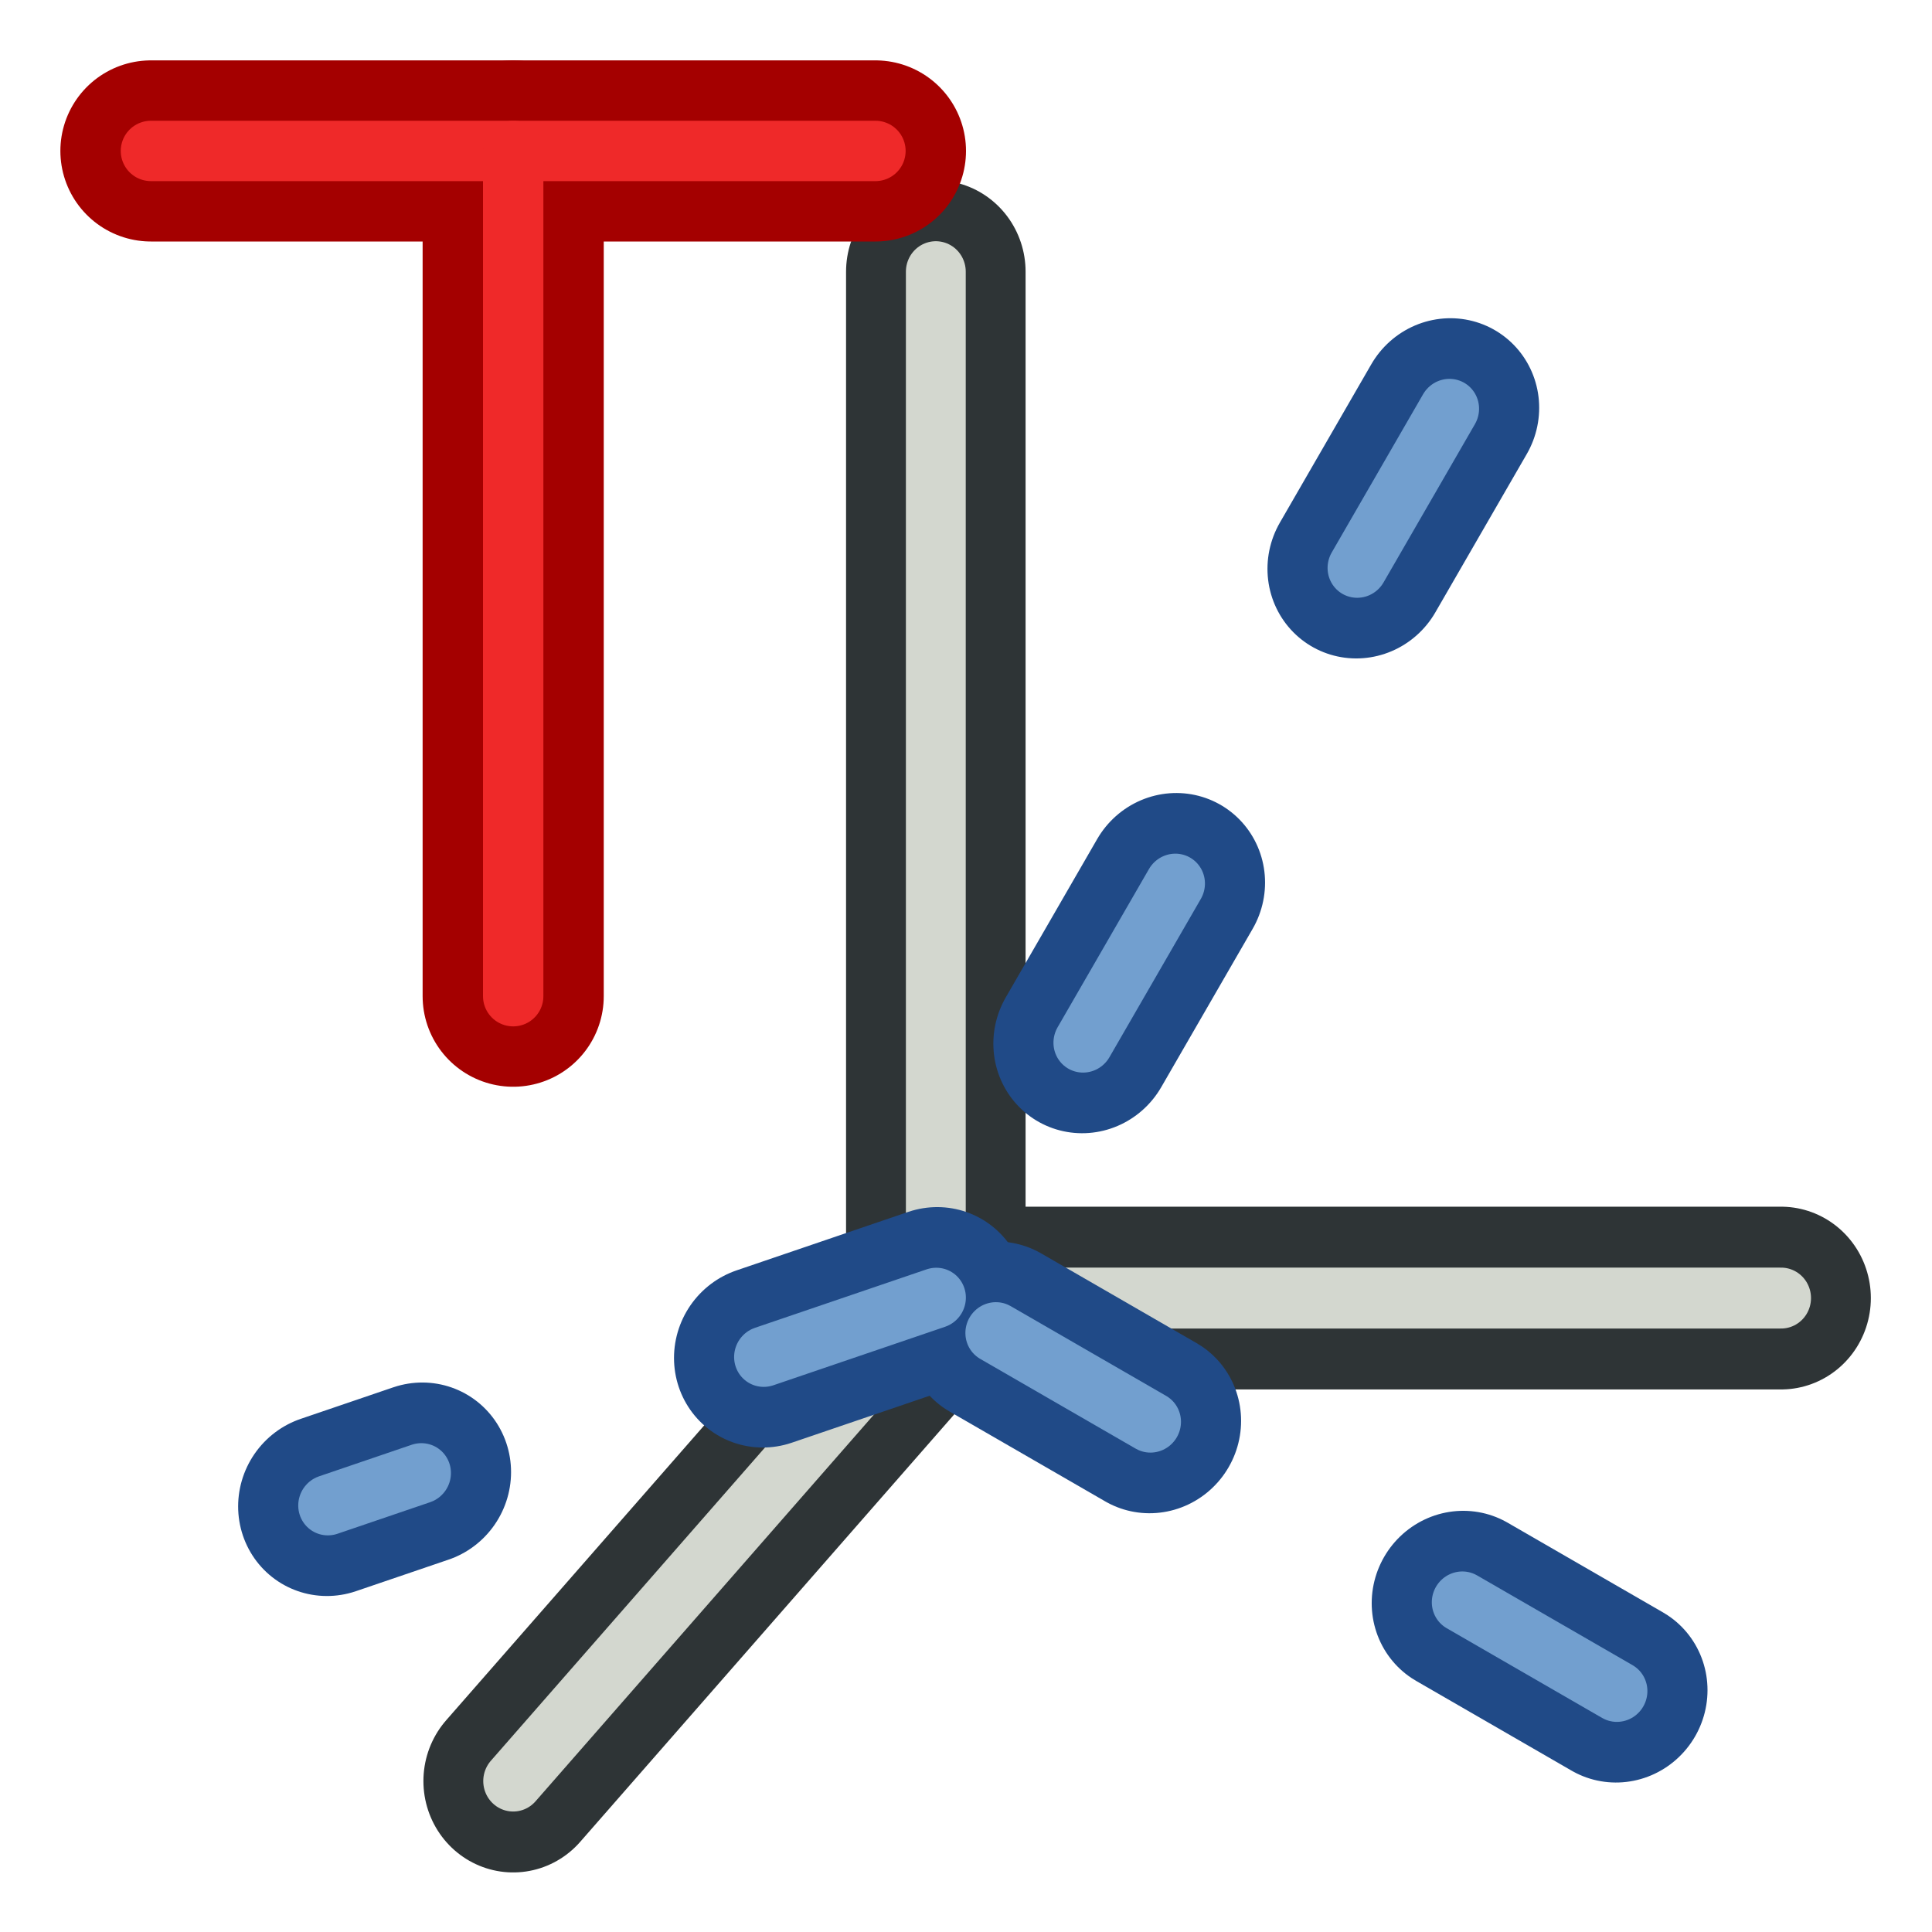
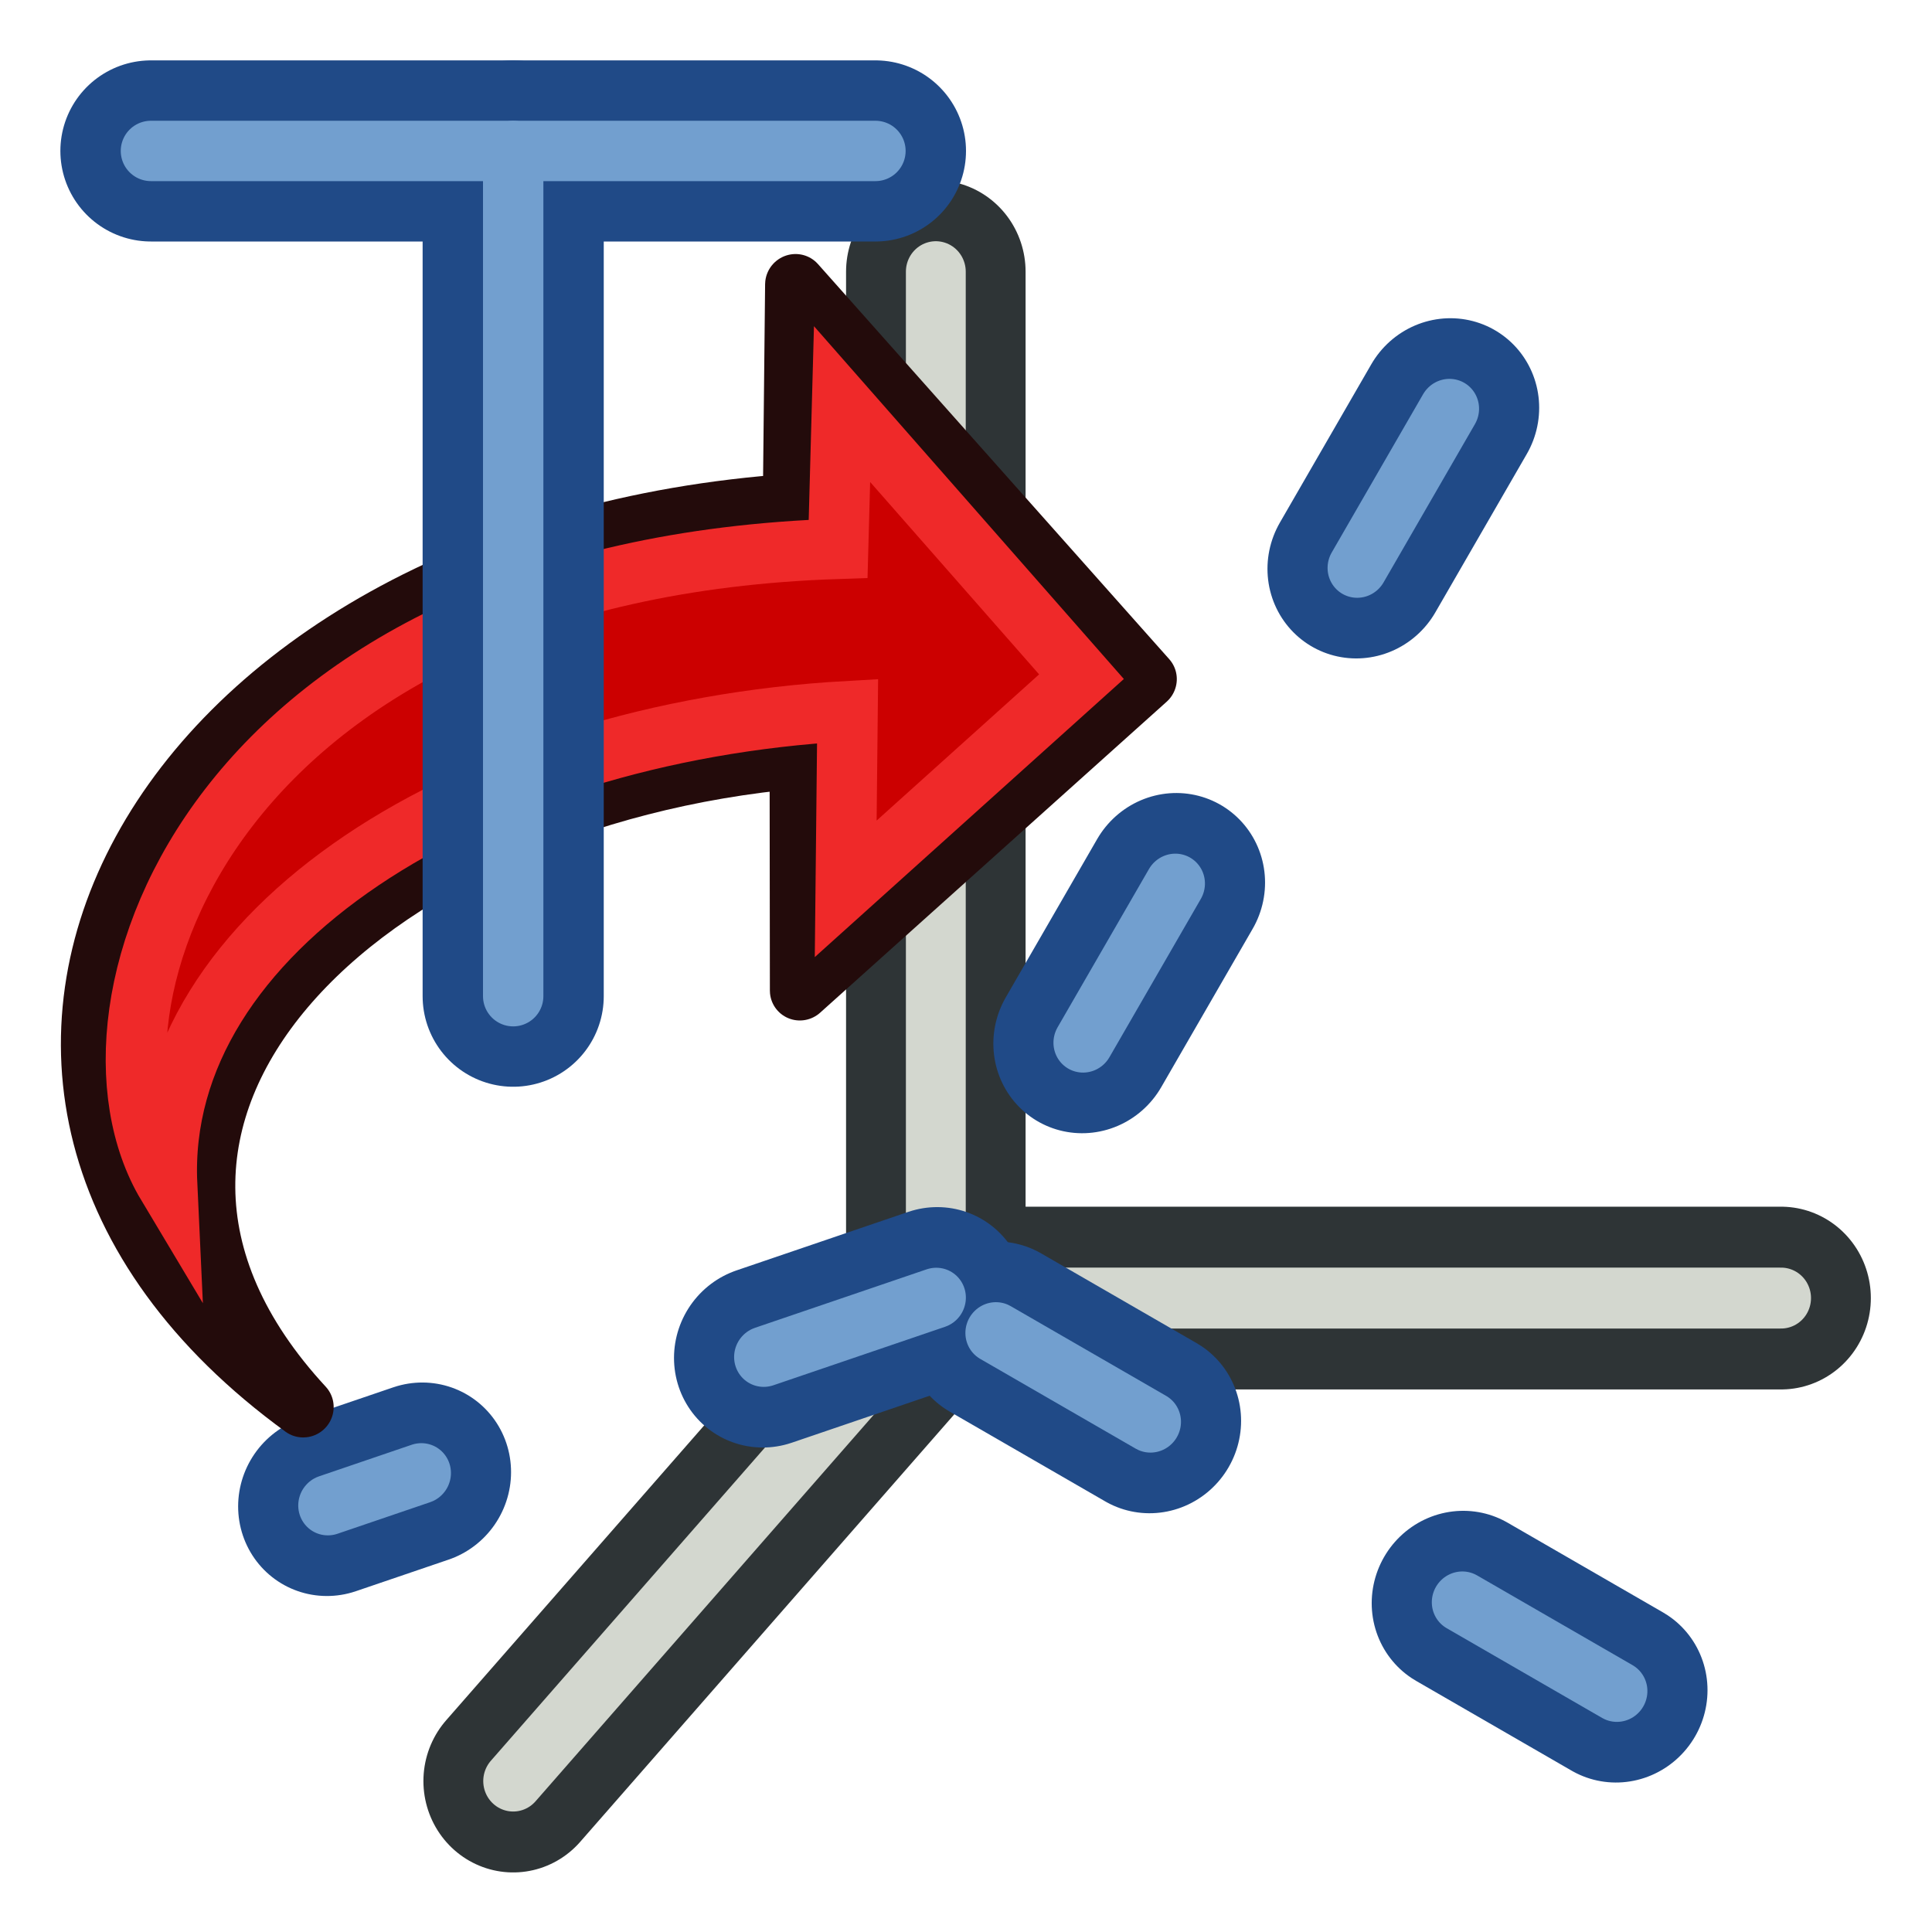
- <svg xmlns="http://www.w3.org/2000/svg" width="64px" height="64px" id="svg2860" version="1.1">
+ <svg xmlns="http://www.w3.org/2000/svg" xmlns:xlink="http://www.w3.org/1999/xlink" width="64px" height="64px" id="svg2860" version="1.1">
  <defs id="defs2862">
    <linearGradient id="linearGradient3377">
      <stop id="stop3379" offset="0" style="stop-color:#faff2b;stop-opacity:1" />
      <stop id="stop3381" offset="1" style="stop-color:#ffaa00;stop-opacity:1" />
    </linearGradient>
+     <linearGradient xlink:href="#linearGradient3063" id="linearGradient3104" gradientUnits="userSpaceOnUse" x1="42.703" y1="20.547" x2="26.606" y2="33.634" />
+     <linearGradient id="linearGradient3063">
+       <stop id="stop3065" offset="0" style="stop-color:#729fcf;stop-opacity:1" />
+       <stop id="stop3067" offset="1" style="stop-color:#204a87;stop-opacity:1" />
+     </linearGradient>
+     <linearGradient xlink:href="#linearGradient2380" id="linearGradient3102" gradientUnits="userSpaceOnUse" x1="41.792" y1="20.135" x2="23.706" y2="34.083" />
+     <linearGradient id="linearGradient2380">
+       <stop style="stop-color:#729fcf;stop-opacity:1" offset="0" id="stop2382" />
+       <stop style="stop-color:#3465a4;stop-opacity:1" offset="1" id="stop2384" />
+     </linearGradient>
  </defs>
  <g id="layer1">
    <g id="g4488" transform="matrix(0.9330031,0,0,0.9497587,9.779643,5.495219)">
-       <text id="text3009" y="59.239" x="37.204" style="font-style:normal;font-weight:normal;line-height:0%;font-family:sans-serif;letter-spacing:0px;word-spacing:0px;fill:black;fill-opacity:1;stroke:none" xml:space="preserve">                </text>
-       <text id="text3013" y="58.574" x="35.986" style="font-style:normal;font-weight:normal;line-height:0%;font-family:sans-serif;letter-spacing:0px;word-spacing:0px;fill:black;fill-opacity:1;stroke:none" xml:space="preserve">                </text>
-       <text id="text3017" y="57.91" x="37.647" style="font-style:normal;font-weight:normal;line-height:0%;font-family:sans-serif;letter-spacing:0px;word-spacing:0px;fill:black;fill-opacity:1;stroke:none" xml:space="preserve">                </text>
      <g id="g3781" transform="translate(-47.15955,0)">
        <path id="path3777" d="m 69.904,3.69 0,35.799 30.011,0" style="fill:none;stroke:#2e3436;stroke-width:6.374;stroke-linecap:round;stroke-linejoin:miter;stroke-miterlimit:4;stroke-opacity:1;stroke-dasharray:none" />
        <path id="path3779" d="M 69.904,39.489 54.898,56.335" style="fill:none;stroke:#2e3436;stroke-width:6.374;stroke-linecap:round;stroke-linejoin:miter;stroke-miterlimit:4;stroke-opacity:1;stroke-dasharray:none" />
      </g>
      <g id="g3781-3" style="stroke:#d3d7cf;stroke-width:2.125;stroke-miterlimit:4;stroke-dasharray:none" transform="translate(-47.15955,0)">
        <path id="path3777-6" d="m 69.904,3.69 0,35.799 30.011,0" style="fill:none;stroke:#d3d7cf;stroke-width:2.125;stroke-linecap:round;stroke-linejoin:miter;stroke-miterlimit:4;stroke-opacity:1;stroke-dasharray:none" />
        <path id="path3779-7" d="M 69.904,39.489 54.898,56.335" style="fill:none;stroke:#d3d7cf;stroke-width:2.125;stroke-linecap:round;stroke-linejoin:miter;stroke-miterlimit:4;stroke-opacity:1;stroke-dasharray:none" />
      </g>
      <g id="g3781-5" transform="translate(19.29254,4.211596)">
        <g id="g3863" transform="matrix(0.8660254,0.491179,-0.5089794,0.8660254,-36.98781,-33.25633)">
          <path style="fill:none;stroke:#204a87;stroke-width:6.374;stroke-linecap:round;stroke-linejoin:miter;stroke-miterlimit:4;stroke-opacity:1;stroke-dasharray:6.374, 12.748;stroke-dashoffset:0" d="m 69.904,3.69 0,35.799 30.011,0" id="path3777-3" />
          <path style="fill:none;stroke:#204a87;stroke-width:6.374;stroke-linecap:round;stroke-linejoin:miter;stroke-miterlimit:4;stroke-opacity:1;stroke-dasharray:6.374, 12.748;stroke-dashoffset:0" d="M 69.904,39.489 54.898,56.335" id="path3779-5" />
          <path style="fill:none;stroke:#729fcf;stroke-width:2.125;stroke-linecap:round;stroke-linejoin:miter;stroke-miterlimit:4;stroke-opacity:1;stroke-dasharray:6.374, 12.748;stroke-dashoffset:0" d="m 69.904,3.69 0,35.799 30.011,0" id="path3777-3-1" />
          <path style="fill:none;stroke:#729fcf;stroke-width:2.125;stroke-linecap:round;stroke-linejoin:miter;stroke-miterlimit:4;stroke-opacity:1;stroke-dasharray:6.374, 12.748;stroke-dashoffset:0" d="M 69.904,39.489 54.898,56.335" id="path3779-5-2" />
        </g>
      </g>
    </g>
-     <path style="fill:none;stroke:#a40000;stroke-width:6;stroke-linecap:round;stroke-linejoin:miter;stroke-opacity:1" d="M 5,5 29,5" id="path3869" />
-     <path style="fill:none;stroke:#a40000;stroke-width:6;stroke-linecap:round;stroke-linejoin:miter;stroke-opacity:1" d="m 17,5 0,28" id="path3871" />
-     <path style="fill:none;stroke:#ef2929;stroke-width:2;stroke-linecap:round;stroke-linejoin:miter;stroke-opacity:1;stroke-miterlimit:4;stroke-dasharray:none" d="M 5,5 29,5" id="path3869-7" />
-     <path style="fill:none;stroke:#ef2929;stroke-width:2;stroke-linecap:round;stroke-linejoin:miter;stroke-opacity:1;stroke-miterlimit:4;stroke-dasharray:none" d="m 17,5 0,28" id="path3871-0" />
+     <g transform="matrix(0.5593929,-0.5030137,0.5030137,0.5593929,-0.4243922,44.89977)" id="g3863-4" style="stroke-width:1.329">
+       <g style="fill:url(#linearGradient3104);fill-opacity:1;stroke:#204a87;stroke-width:0.974;stroke-opacity:1" transform="matrix(-0.7934944,-0.6648175,-0.6704067,0.786879,77.66003,0.9404645)" id="g1878">
+         <path style="color:#000000;display:block;overflow:visible;visibility:visible;fill:#cc0000;fill-opacity:1;fill-rule:nonzero;stroke:#230b0b;stroke-width:2.57;stroke-linecap:butt;stroke-linejoin:round;stroke-miterlimit:4;stroke-dasharray:none;stroke-dashoffset:0;stroke-opacity:1;marker:none" d="M 44.307,50.23 C 62.821,35.819 49.665,13.412 22.462,12.498 L 22.114,3.152 7.625,20.497 22.714,33.219 c 0,0 -0.252,-9.881 -0.252,-9.881 18.83,0.999 32.982,14.072 21.844,26.892 z" id="path1880" />
+       </g>
+       <g id="g2805" transform="matrix(-0.6968652,-0.5838577,-0.5887662,0.6910554,72.3504,1.012742)" style="fill:none;stroke:#729fcf;stroke-width:0.974;stroke-opacity:1">
+         <path id="path2807" d="M 52.369,42.345 C 57.337,33.466 49.176,12.602 19.056,12.673 L 18.678,5.663 7.438,19.283 19.129,29.167 18.808,20.555 c 18.245,0.382 33.804,9.458 33.561,21.79 z" style="color:#000000;display:block;overflow:visible;visibility:visible;fill:none;stroke:#ef2929;stroke-width:2.926;stroke-linecap:butt;stroke-linejoin:miter;stroke-miterlimit:21;stroke-dasharray:none;stroke-dashoffset:0;stroke-opacity:1;marker:none" />
+       </g>
+     </g>
+     <path style="fill:none;stroke:#204a87;stroke-width:6;stroke-linecap:round;stroke-linejoin:miter;stroke-opacity:1" d="M 5,5 29,5" id="path3869" />
+     <path style="fill:none;stroke:#204a87;stroke-width:6;stroke-linecap:round;stroke-linejoin:miter;stroke-opacity:1" d="m 17,5 0,28" id="path3871" />
+     <path style="fill:none;stroke:#729fcf;stroke-width:2;stroke-linecap:round;stroke-linejoin:miter;stroke-opacity:1;stroke-miterlimit:4;stroke-dasharray:none" d="M 5,5 29,5" id="path3869-7" />
+     <path style="fill:none;stroke:#729fcf;stroke-width:2;stroke-linecap:round;stroke-linejoin:miter;stroke-opacity:1;stroke-miterlimit:4;stroke-dasharray:none" d="m 17,5 0,28" id="path3871-0" />
  </g>
</svg>
